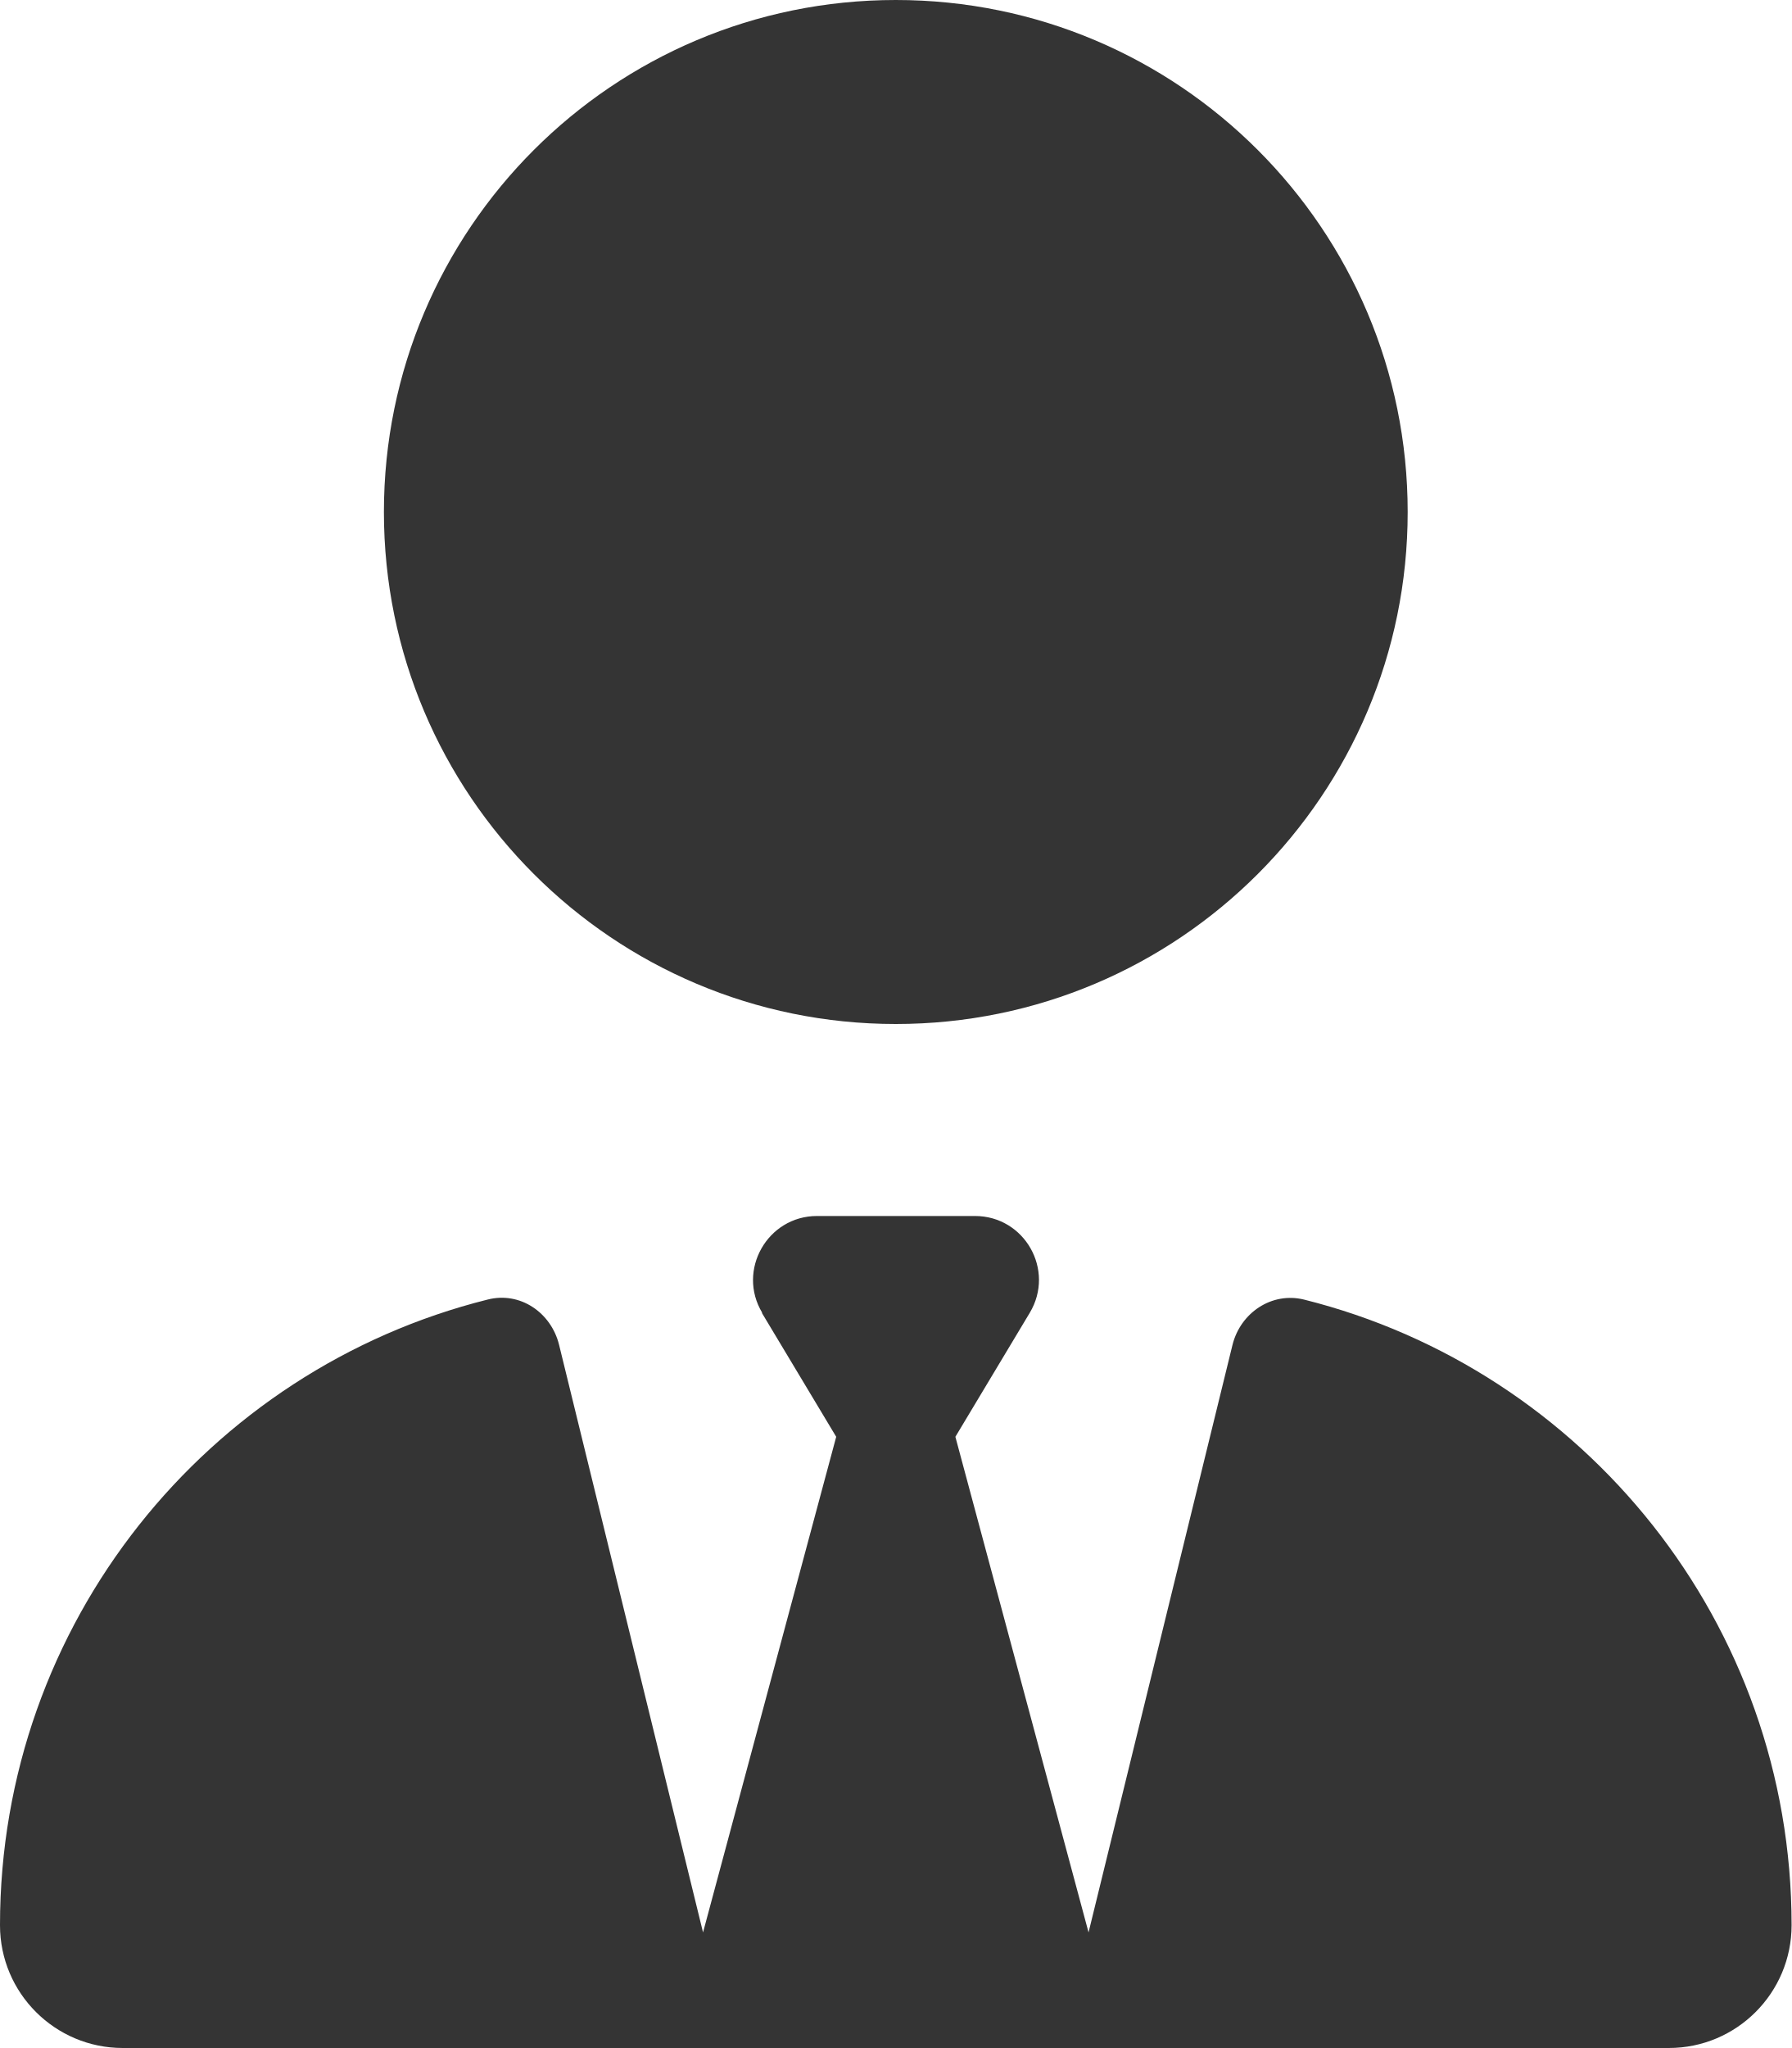
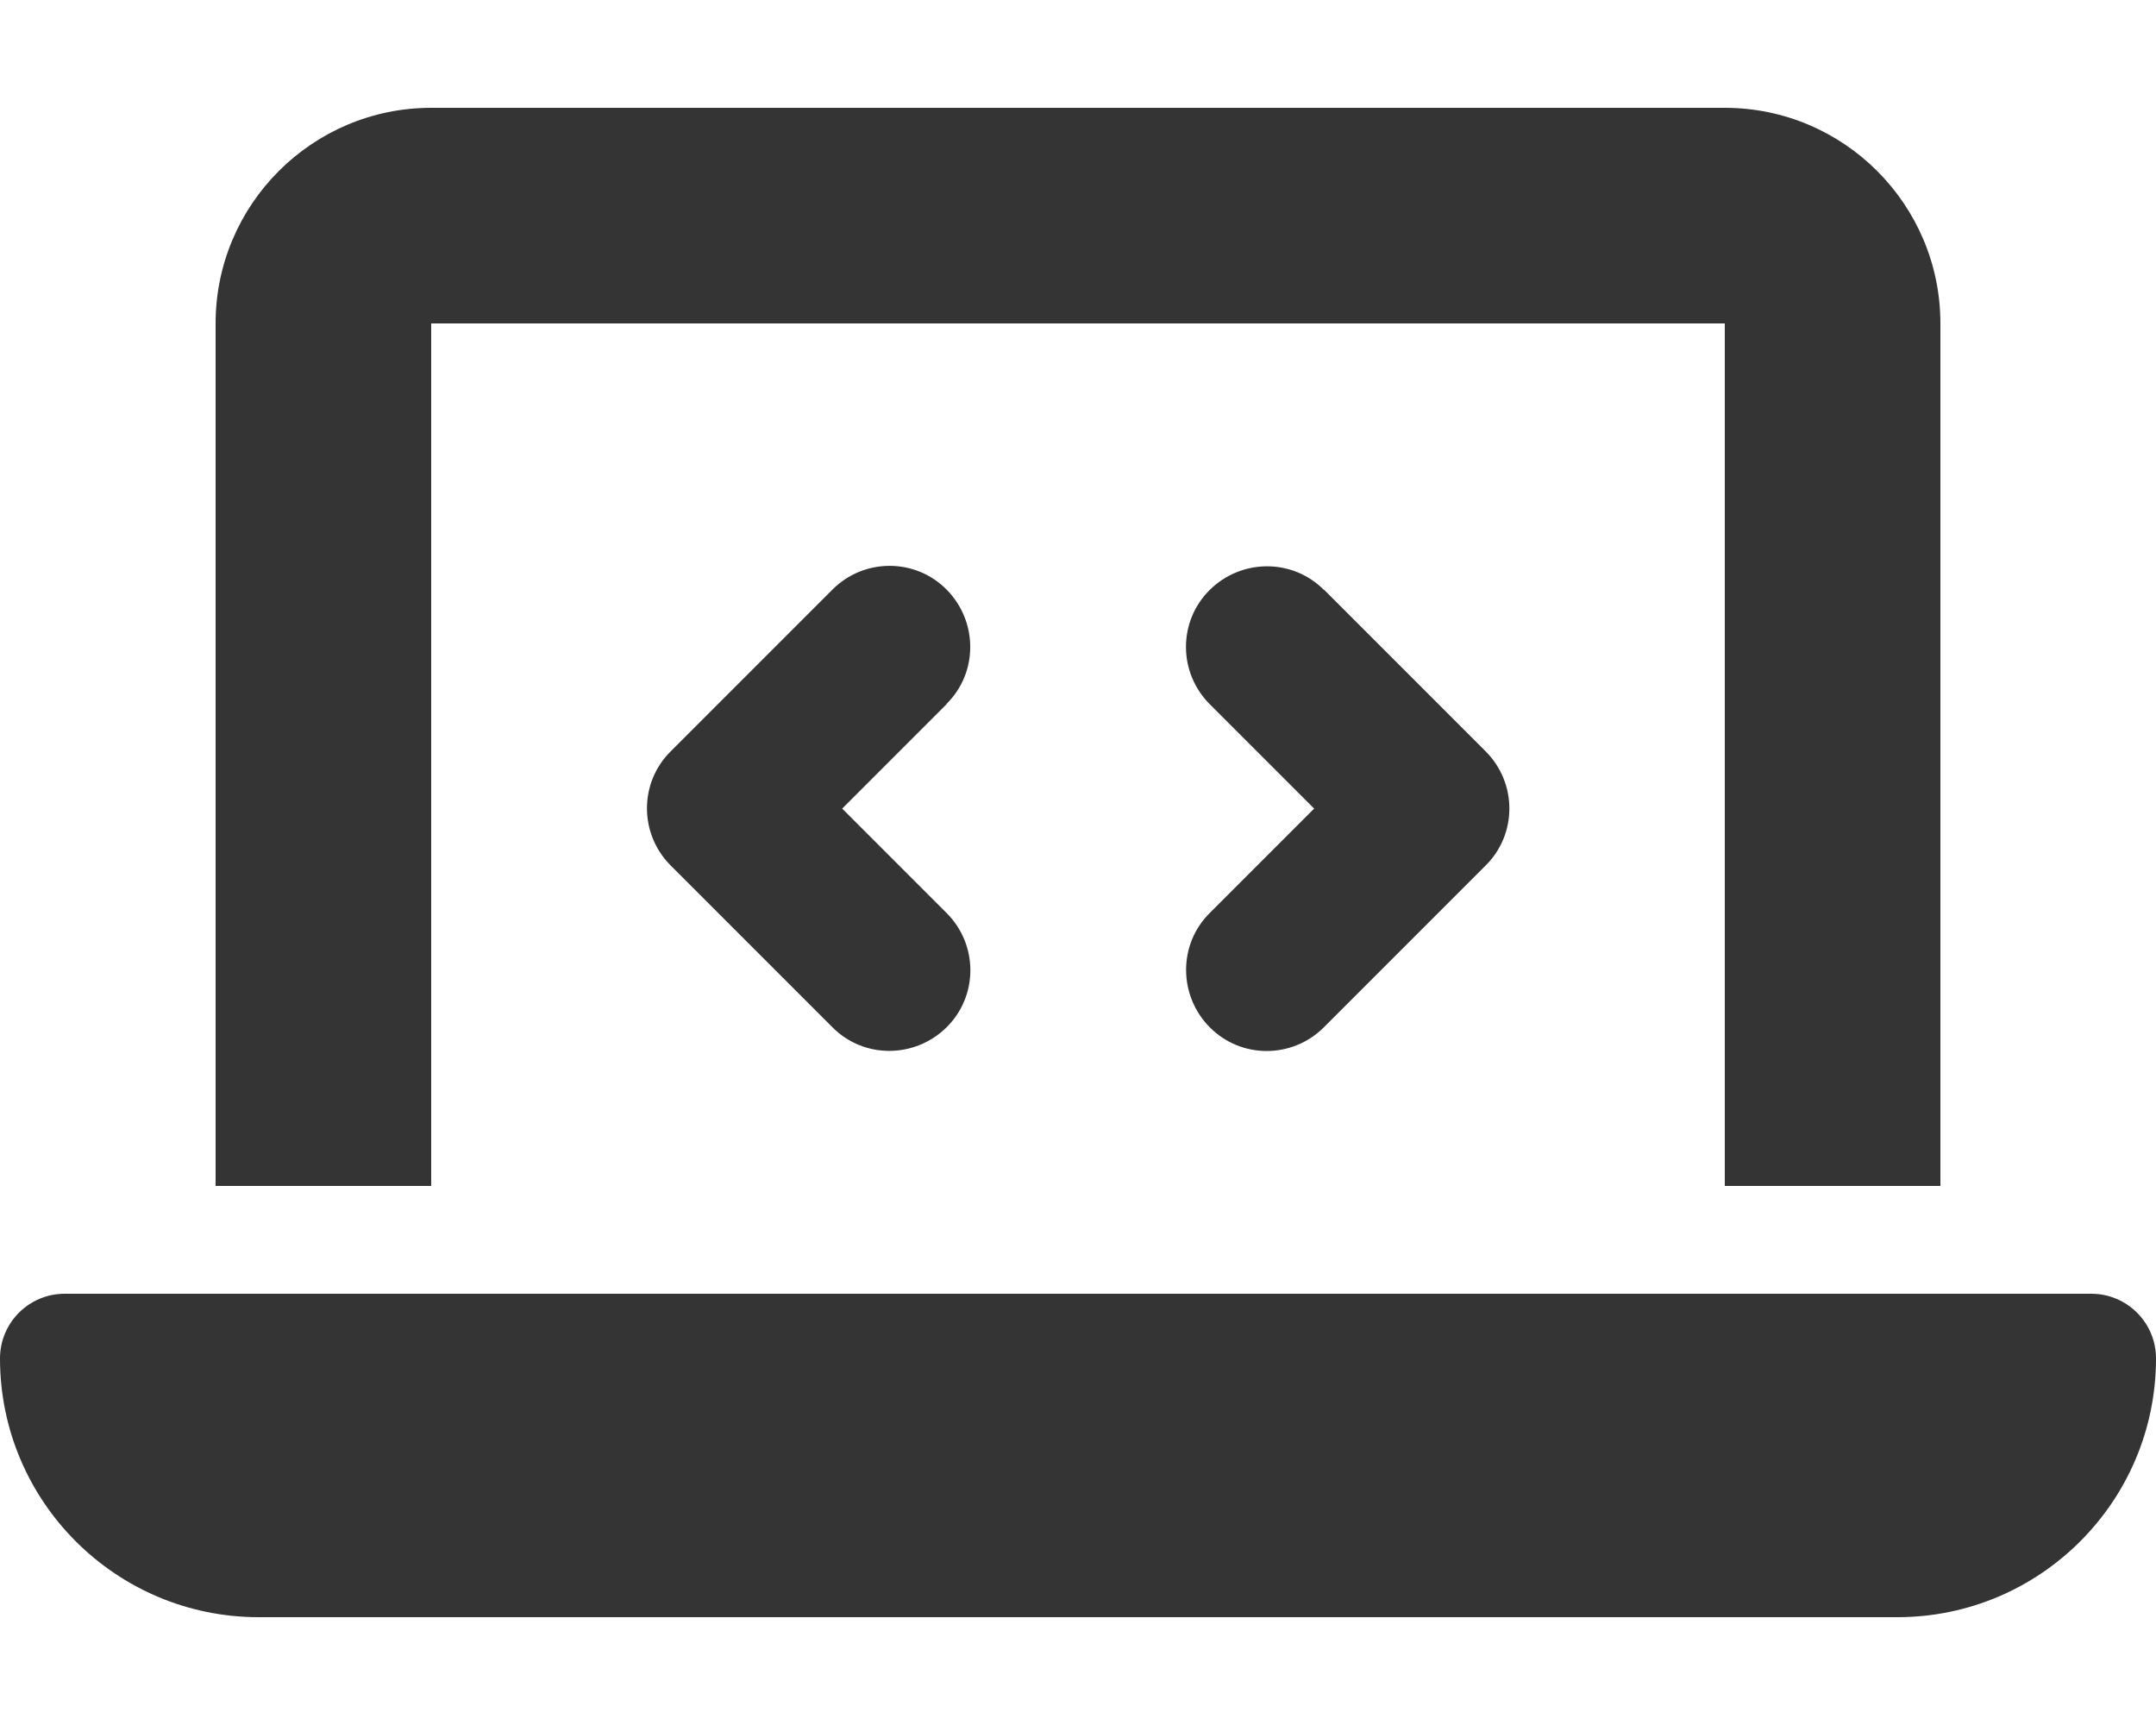
- <svg xmlns="http://www.w3.org/2000/svg" viewBox="0 0 448 512">
+ <svg xmlns="http://www.w3.org/2000/svg" viewBox="0 0 640 512">
  <style>
        path { fill: #000000cb; }
        @media (prefers-color-scheme: dark) {
        path { fill: #e0e0e0; }
        }
    </style>
-   <path d="M96 128a128 128 0 1 0 256 0A128 128 0 1 0 96 128zm94.5 200.2l18.6 31L175.8 483.1l-36-146.9c-2-8.1-9.8-13.4-17.9-11.3C51.9 342.4 0 405.8 0 481.3c0 17 13.8 30.7 30.7 30.7H162.5c0 0 0 0 .1 0H168 280h5.5c0 0 0 0 .1 0H417.3c17 0 30.7-13.8 30.7-30.7c0-75.5-51.9-138.9-121.9-156.4c-8.1-2-15.9 3.3-17.9 11.3l-36 146.9L238.9 359.2l18.6-31c6.4-10.7-1.3-24.2-13.7-24.2H224 204.3c-12.4 0-20.1 13.6-13.7 24.2z" />
+   <path d="M64 96c0-35.3 28.7-64 64-64H512c35.3 0 64 28.7 64 64V352H512V96H128V352H64V96zM0 403.2C0 392.6 8.6 384 19.2 384H620.8c10.6 0 19.2 8.6 19.2 19.2c0 42.4-34.4 76.8-76.8 76.8H76.8C34.4 480 0 445.6 0 403.2zM281 209l-31 31 31 31c9.4 9.4 9.4 24.6 0 33.9s-24.6 9.4-33.9 0l-48-48c-9.4-9.4-9.4-24.6 0-33.9l48-48c9.4-9.4 24.6-9.4 33.9 0s9.4 24.6 0 33.9zM393 175l48 48c9.4 9.4 9.4 24.6 0 33.9l-48 48c-9.4 9.4-24.6 9.4-33.9 0s-9.4-24.6 0-33.9l31-31-31-31c-9.4-9.4-9.4-24.6 0-33.9s24.6-9.4 33.9 0z" />
</svg>
